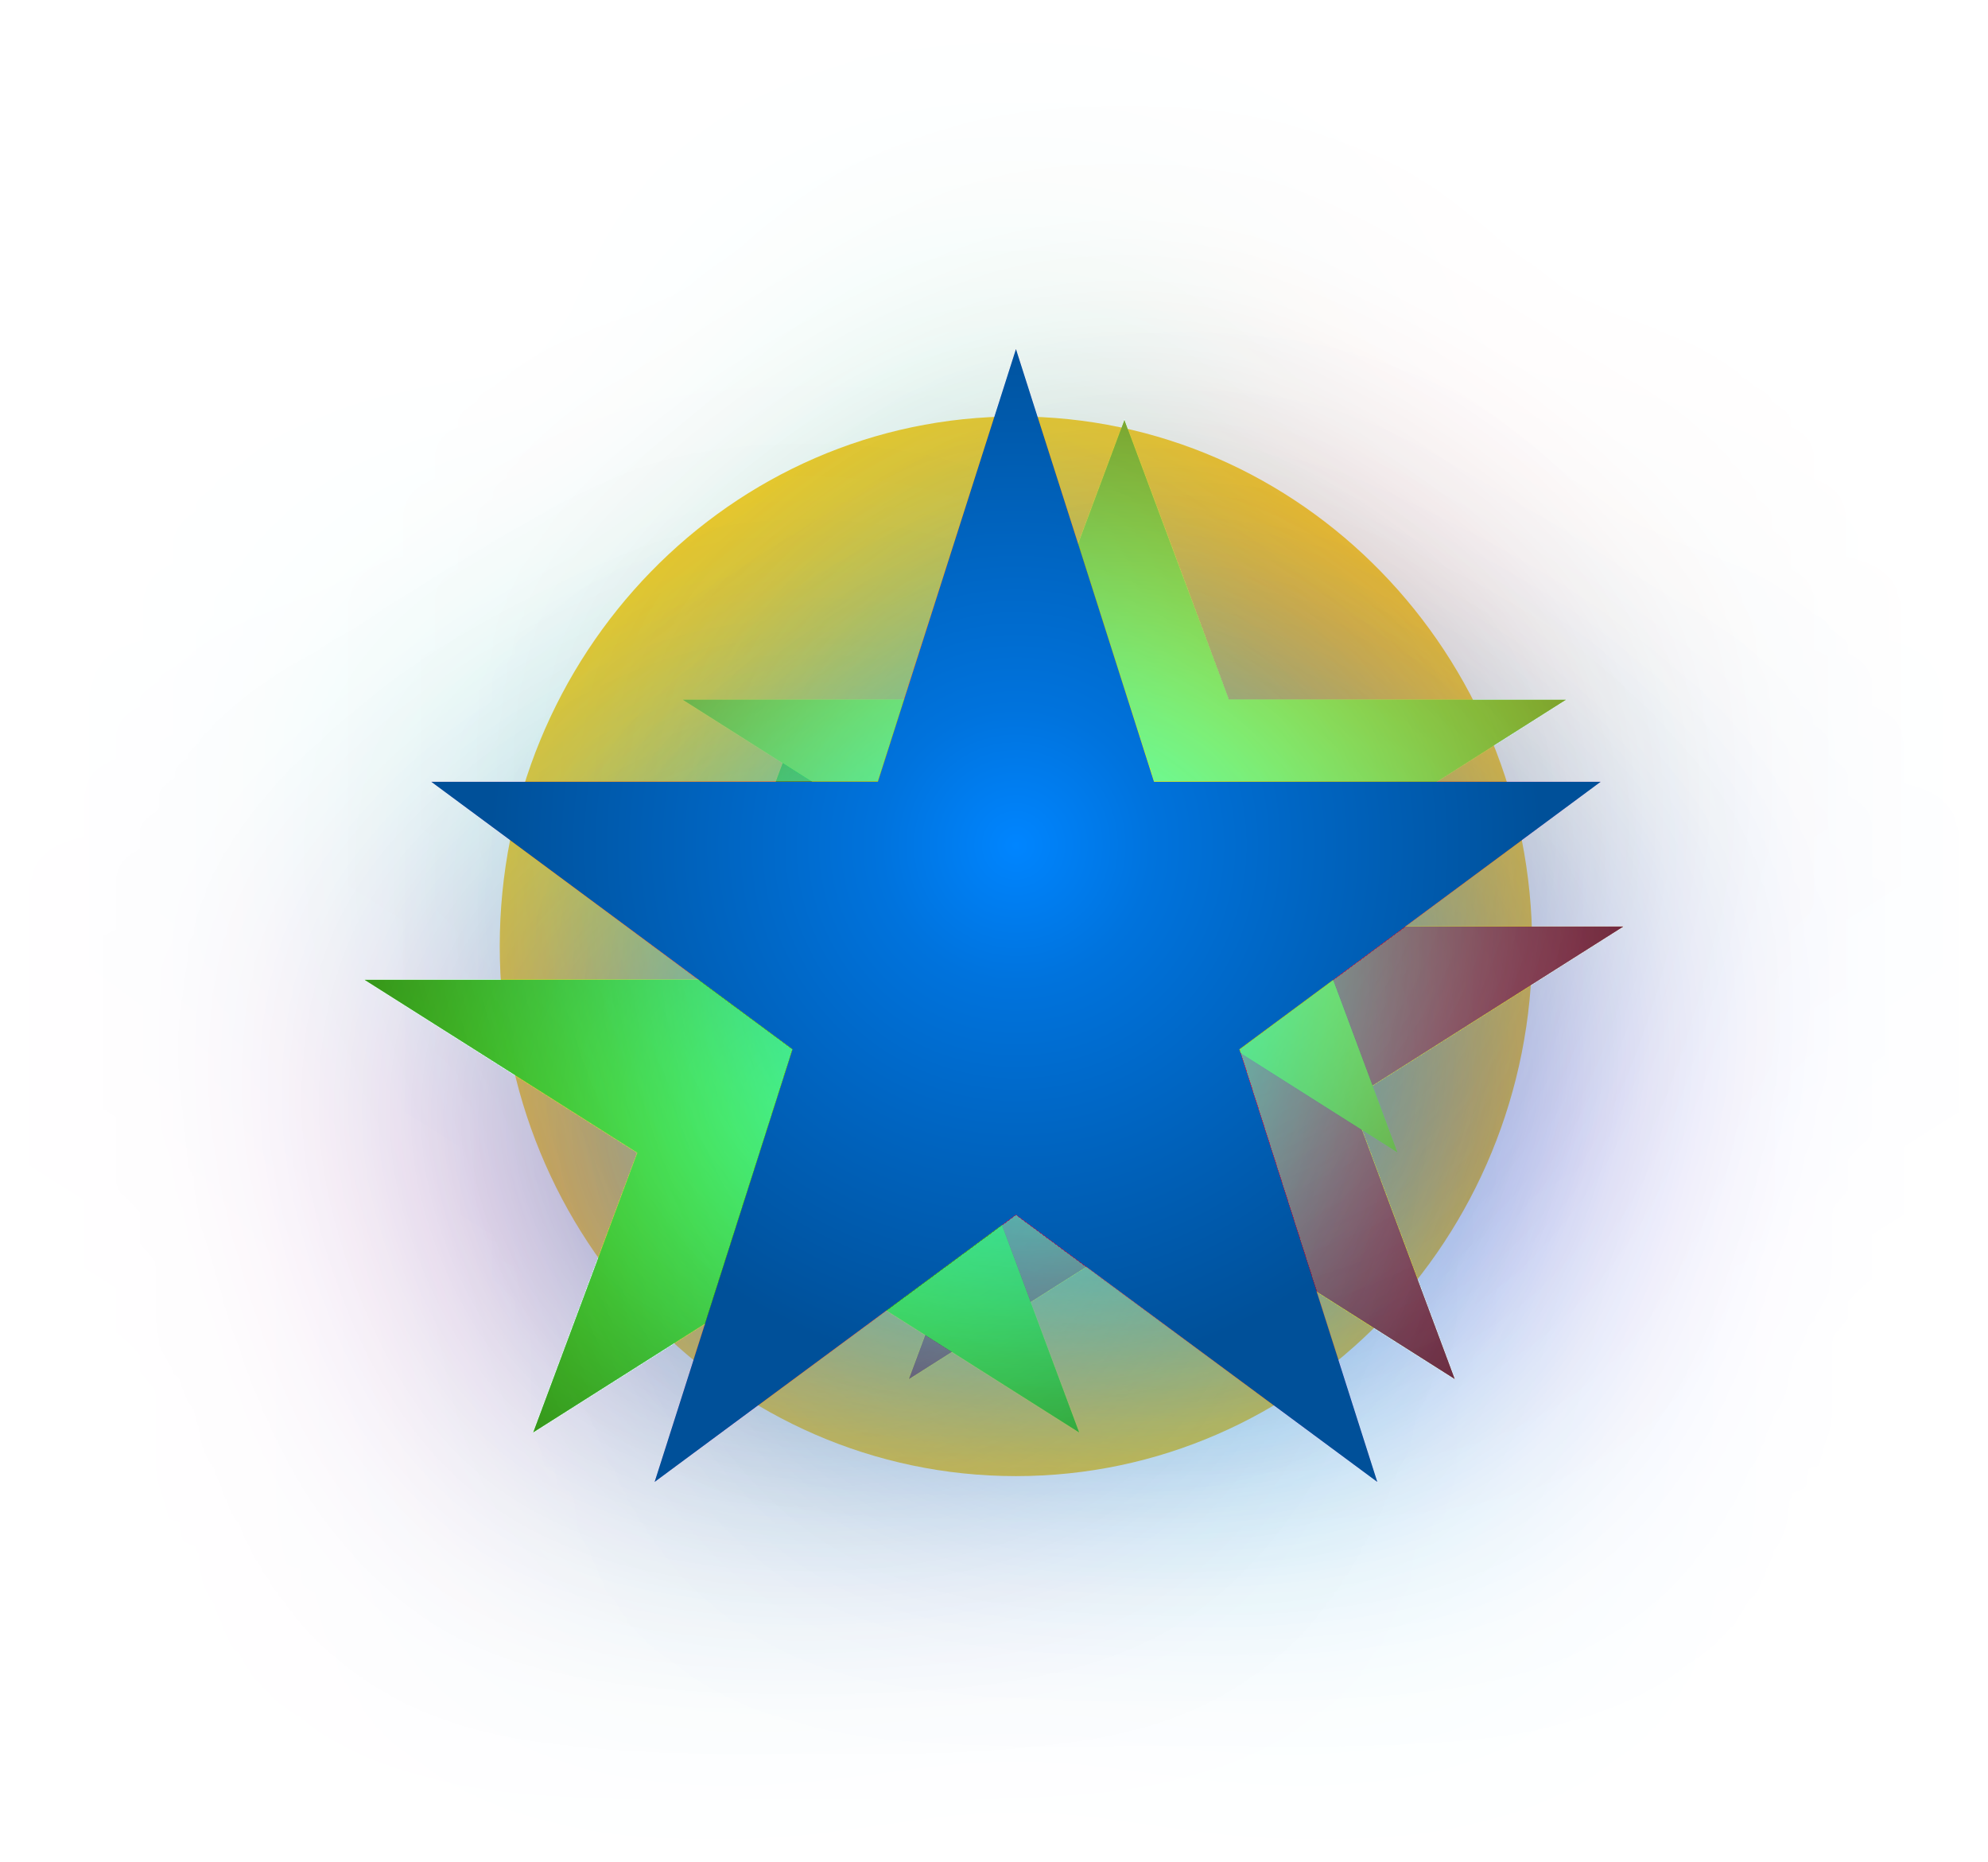
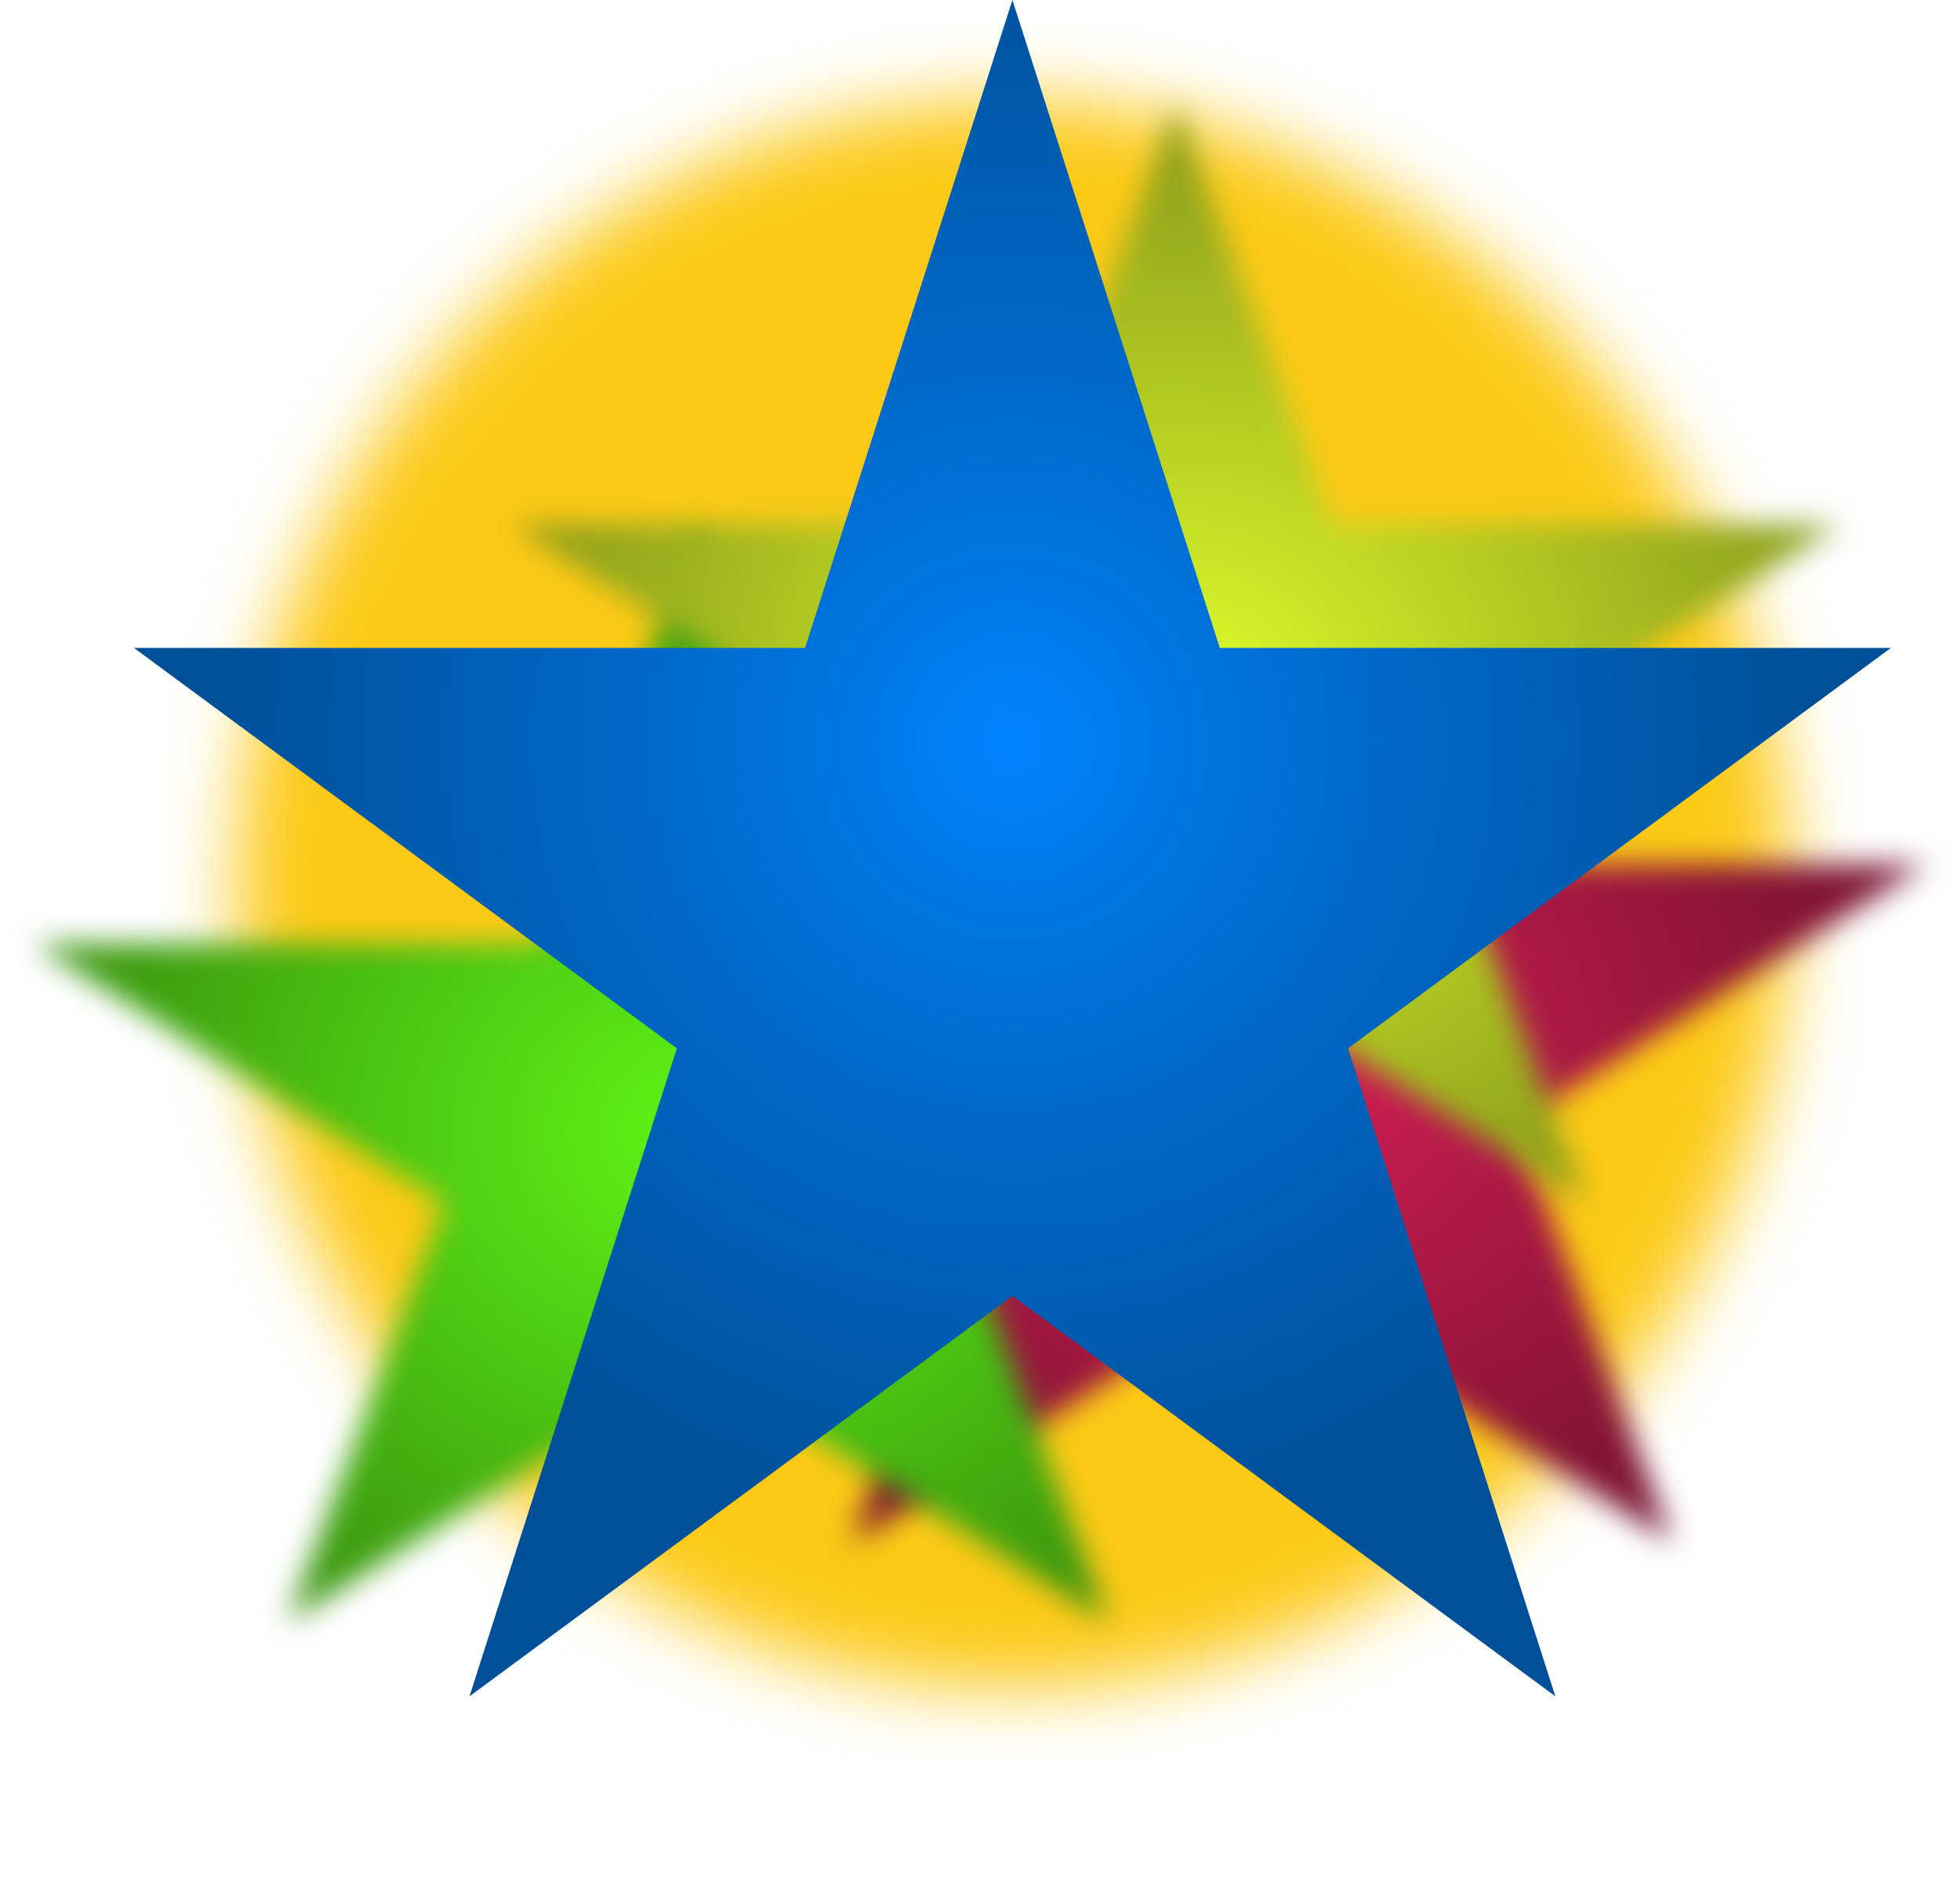
- <svg xmlns="http://www.w3.org/2000/svg" width="547" height="512" viewBox="0 0 547 512" fill="none">
-   <ellipse cx="279.542" cy="260.313" rx="142.038" ry="145.746" fill="#FCC916" />
-   <g filter="url(#filter0_d_115_2)">
-     <path d="M325.184 177.878L353.881 254.852H446.744L371.616 302.425L400.312 379.4L325.184 331.827L250.056 379.4L278.752 302.425L203.624 254.852H296.488L325.184 177.878Z" fill="url(#paint0_diamond_115_2)" />
+ <svg xmlns="http://www.w3.org/2000/svg" width="265" height="254" viewBox="0 0 265 254" fill="none">
+   <g filter="url(#filter0_f_177_2)">
+     <ellipse cx="136.96" cy="120.921" rx="104.847" ry="107.258" fill="#FCC916" />
  </g>
-   <g filter="url(#filter1_d_115_2)">
-     <path d="M221.816 192.545L250.512 269.52H343.376L268.248 317.093L296.944 394.067L221.816 346.494L146.688 394.067L175.384 317.093L100.256 269.52H193.119L221.816 192.545Z" fill="url(#paint1_diamond_115_2)" />
+   <g filter="url(#filter1_f_177_2)">
+     <path d="M170.651 60.256L191.834 116.903H260.382L204.926 151.913L226.108 208.56L170.651 173.55L115.195 208.56L136.377 151.913L80.921 116.903H149.469L170.651 60.256Z" fill="url(#paint0_diamond_177_2)" />
  </g>
-   <g filter="url(#filter2_d_115_2)">
-     <path d="M309.381 115.495L338.078 192.469H430.941L355.813 240.042L384.51 317.016L309.381 269.444L234.253 317.016L262.949 240.042L187.821 192.469H280.685L309.381 115.495Z" fill="url(#paint2_diamond_115_2)" />
+   <g filter="url(#filter2_f_177_2)">
+     <path d="M94.349 71L115.531 127.647H184.08L128.623 162.657L149.805 219.304L94.349 184.294L38.892 219.304L60.075 162.657L4.618 127.647H73.166L94.349 71Z" fill="url(#paint1_diamond_177_2)" />
  </g>
-   <g filter="url(#filter3_d_115_2)">
-     <path d="M279.542 96L317.526 215.054H440.444L341.001 288.633L378.985 407.687L279.542 334.108L180.1 407.687L218.083 288.633L118.641 215.054H241.558L279.542 96Z" fill="url(#paint3_diamond_115_2)" />
+   <g filter="url(#filter3_f_177_2)">
+     <path d="M158.986 14.347L180.169 70.994H248.717L193.261 106.004L214.443 162.651L158.986 127.641L103.53 162.651L124.712 106.004L69.255 70.994H137.804L158.986 14.347Z" fill="url(#paint2_diamond_177_2)" />
  </g>
+   <path d="M136.883 0L164.921 87.614H255.655L182.25 141.763L210.288 229.377L136.883 175.228L63.479 229.377L91.517 141.763L18.112 87.614H108.845L136.883 0Z" fill="url(#paint3_diamond_177_2)" />
  <defs>
-     <filter id="filter0_d_115_2" x="103.624" y="81.878" width="443.12" height="401.522" filterUnits="userSpaceOnUse" color-interpolation-filters="sRGB">
+     <filter id="filter0_f_177_2" x="22.113" y="3.664" width="229.694" height="234.516" filterUnits="userSpaceOnUse" color-interpolation-filters="sRGB">
      <feFlood flood-opacity="0" result="BackgroundImageFix" />
-       <feColorMatrix in="SourceAlpha" type="matrix" values="0 0 0 0 0 0 0 0 0 0 0 0 0 0 0 0 0 0 127 0" result="hardAlpha" />
-       <feOffset dy="4" />
-       <feGaussianBlur stdDeviation="50" />
-       <feComposite in2="hardAlpha" operator="out" />
-       <feColorMatrix type="matrix" values="0 0 0 0 0.19 0 0 0 0 0.008 0 0 0 0 0.921 0 0 0 1 0" />
-       <feBlend mode="normal" in2="BackgroundImageFix" result="effect1_dropShadow_115_2" />
-       <feBlend mode="normal" in="SourceGraphic" in2="effect1_dropShadow_115_2" result="shape" />
+       <feBlend mode="normal" in="SourceGraphic" in2="BackgroundImageFix" result="shape" />
+       <feGaussianBlur stdDeviation="5" result="effect1_foregroundBlur_177_2" />
    </filter>
-     <filter id="filter1_d_115_2" x="0.256" y="96.545" width="443.12" height="401.522" filterUnits="userSpaceOnUse" color-interpolation-filters="sRGB">
+     <filter id="filter1_f_177_2" x="76.921" y="56.256" width="187.462" height="156.304" filterUnits="userSpaceOnUse" color-interpolation-filters="sRGB">
      <feFlood flood-opacity="0" result="BackgroundImageFix" />
-       <feColorMatrix in="SourceAlpha" type="matrix" values="0 0 0 0 0 0 0 0 0 0 0 0 0 0 0 0 0 0 127 0" result="hardAlpha" />
-       <feOffset dy="4" />
-       <feGaussianBlur stdDeviation="50" />
-       <feComposite in2="hardAlpha" operator="out" />
-       <feColorMatrix type="matrix" values="0 0 0 0 0.683 0 0 0 0 0.191 0 0 0 0 0.634 0 0 0 1 0" />
-       <feBlend mode="normal" in2="BackgroundImageFix" result="effect1_dropShadow_115_2" />
-       <feBlend mode="normal" in="SourceGraphic" in2="effect1_dropShadow_115_2" result="shape" />
+       <feBlend mode="normal" in="SourceGraphic" in2="BackgroundImageFix" result="shape" />
+       <feGaussianBlur stdDeviation="2" result="effect1_foregroundBlur_177_2" />
    </filter>
-     <filter id="filter2_d_115_2" x="87.821" y="19.495" width="443.12" height="401.522" filterUnits="userSpaceOnUse" color-interpolation-filters="sRGB">
+     <filter id="filter2_f_177_2" x="0.618" y="67" width="187.462" height="156.304" filterUnits="userSpaceOnUse" color-interpolation-filters="sRGB">
      <feFlood flood-opacity="0" result="BackgroundImageFix" />
-       <feColorMatrix in="SourceAlpha" type="matrix" values="0 0 0 0 0 0 0 0 0 0 0 0 0 0 0 0 0 0 127 0" result="hardAlpha" />
-       <feOffset dy="4" />
-       <feGaussianBlur stdDeviation="50" />
-       <feComposite in2="hardAlpha" operator="out" />
-       <feColorMatrix type="matrix" values="0 0 0 0 0.954 0 0 0 0 0.239 0 0 0 0 0.239 0 0 0 1 0" />
-       <feBlend mode="normal" in2="BackgroundImageFix" result="effect1_dropShadow_115_2" />
-       <feBlend mode="normal" in="SourceGraphic" in2="effect1_dropShadow_115_2" result="shape" />
+       <feBlend mode="normal" in="SourceGraphic" in2="BackgroundImageFix" result="shape" />
+       <feGaussianBlur stdDeviation="2" result="effect1_foregroundBlur_177_2" />
    </filter>
-     <filter id="filter3_d_115_2" x="18.641" y="0" width="521.803" height="511.687" filterUnits="userSpaceOnUse" color-interpolation-filters="sRGB">
+     <filter id="filter3_f_177_2" x="65.256" y="10.347" width="187.462" height="156.304" filterUnits="userSpaceOnUse" color-interpolation-filters="sRGB">
      <feFlood flood-opacity="0" result="BackgroundImageFix" />
-       <feColorMatrix in="SourceAlpha" type="matrix" values="0 0 0 0 0 0 0 0 0 0 0 0 0 0 0 0 0 0 127 0" result="hardAlpha" />
-       <feOffset dy="4" />
-       <feGaussianBlur stdDeviation="50" />
-       <feComposite in2="hardAlpha" operator="out" />
-       <feColorMatrix type="matrix" values="0 0 0 0 0.148 0 0 0 0 0.988 0 0 0 0 0.836 0 0 0 1 0" />
-       <feBlend mode="normal" in2="BackgroundImageFix" result="effect1_dropShadow_115_2" />
-       <feBlend mode="normal" in="SourceGraphic" in2="effect1_dropShadow_115_2" result="shape" />
+       <feBlend mode="normal" in="SourceGraphic" in2="BackgroundImageFix" result="shape" />
+       <feGaussianBlur stdDeviation="2" result="effect1_foregroundBlur_177_2" />
    </filter>
-     <radialGradient id="paint0_diamond_115_2" cx="0" cy="0" r="1" gradientUnits="userSpaceOnUse" gradientTransform="translate(325.184 289.276) rotate(90) scale(111.399 127.816)">
+     <radialGradient id="paint0_diamond_177_2" cx="0" cy="0" r="1" gradientUnits="userSpaceOnUse" gradientTransform="translate(170.651 142.236) rotate(90) scale(81.9804 94.3487)">
      <stop stop-color="#D71F56" />
      <stop offset="1" stop-color="#71102D" />
    </radialGradient>
-     <radialGradient id="paint1_diamond_115_2" cx="0" cy="0" r="1" gradientUnits="userSpaceOnUse" gradientTransform="translate(221.816 303.944) rotate(90) scale(111.399 127.816)">
+     <radialGradient id="paint1_diamond_177_2" cx="0" cy="0" r="1" gradientUnits="userSpaceOnUse" gradientTransform="translate(94.3487 152.98) rotate(90) scale(81.9804 94.3487)">
      <stop stop-color="#5EF516" />
      <stop offset="1" stop-color="#378F0D" />
    </radialGradient>
-     <radialGradient id="paint2_diamond_115_2" cx="0" cy="0" r="1" gradientUnits="userSpaceOnUse" gradientTransform="translate(309.381 226.893) rotate(90) scale(111.399 127.816)">
+     <radialGradient id="paint2_diamond_177_2" cx="0" cy="0" r="1" gradientUnits="userSpaceOnUse" gradientTransform="translate(158.986 96.3271) rotate(90) scale(81.9804 94.3487)">
      <stop stop-color="#E1FF2B" />
      <stop offset="1" stop-color="#87991A" />
    </radialGradient>
-     <radialGradient id="paint3_diamond_115_2" cx="0" cy="0" r="1" gradientUnits="userSpaceOnUse" gradientTransform="translate(279.542 232.463) rotate(90) scale(146.768 144.114)">
+     <radialGradient id="paint3_diamond_177_2" cx="0" cy="0" r="1" gradientUnits="userSpaceOnUse" gradientTransform="translate(136.883 100.426) rotate(90) scale(108.009 106.38)">
      <stop stop-color="#0085FF" />
      <stop offset="0.258" stop-color="#0073DD" />
      <stop offset="1" stop-color="#005099" />
    </radialGradient>
  </defs>
</svg>
